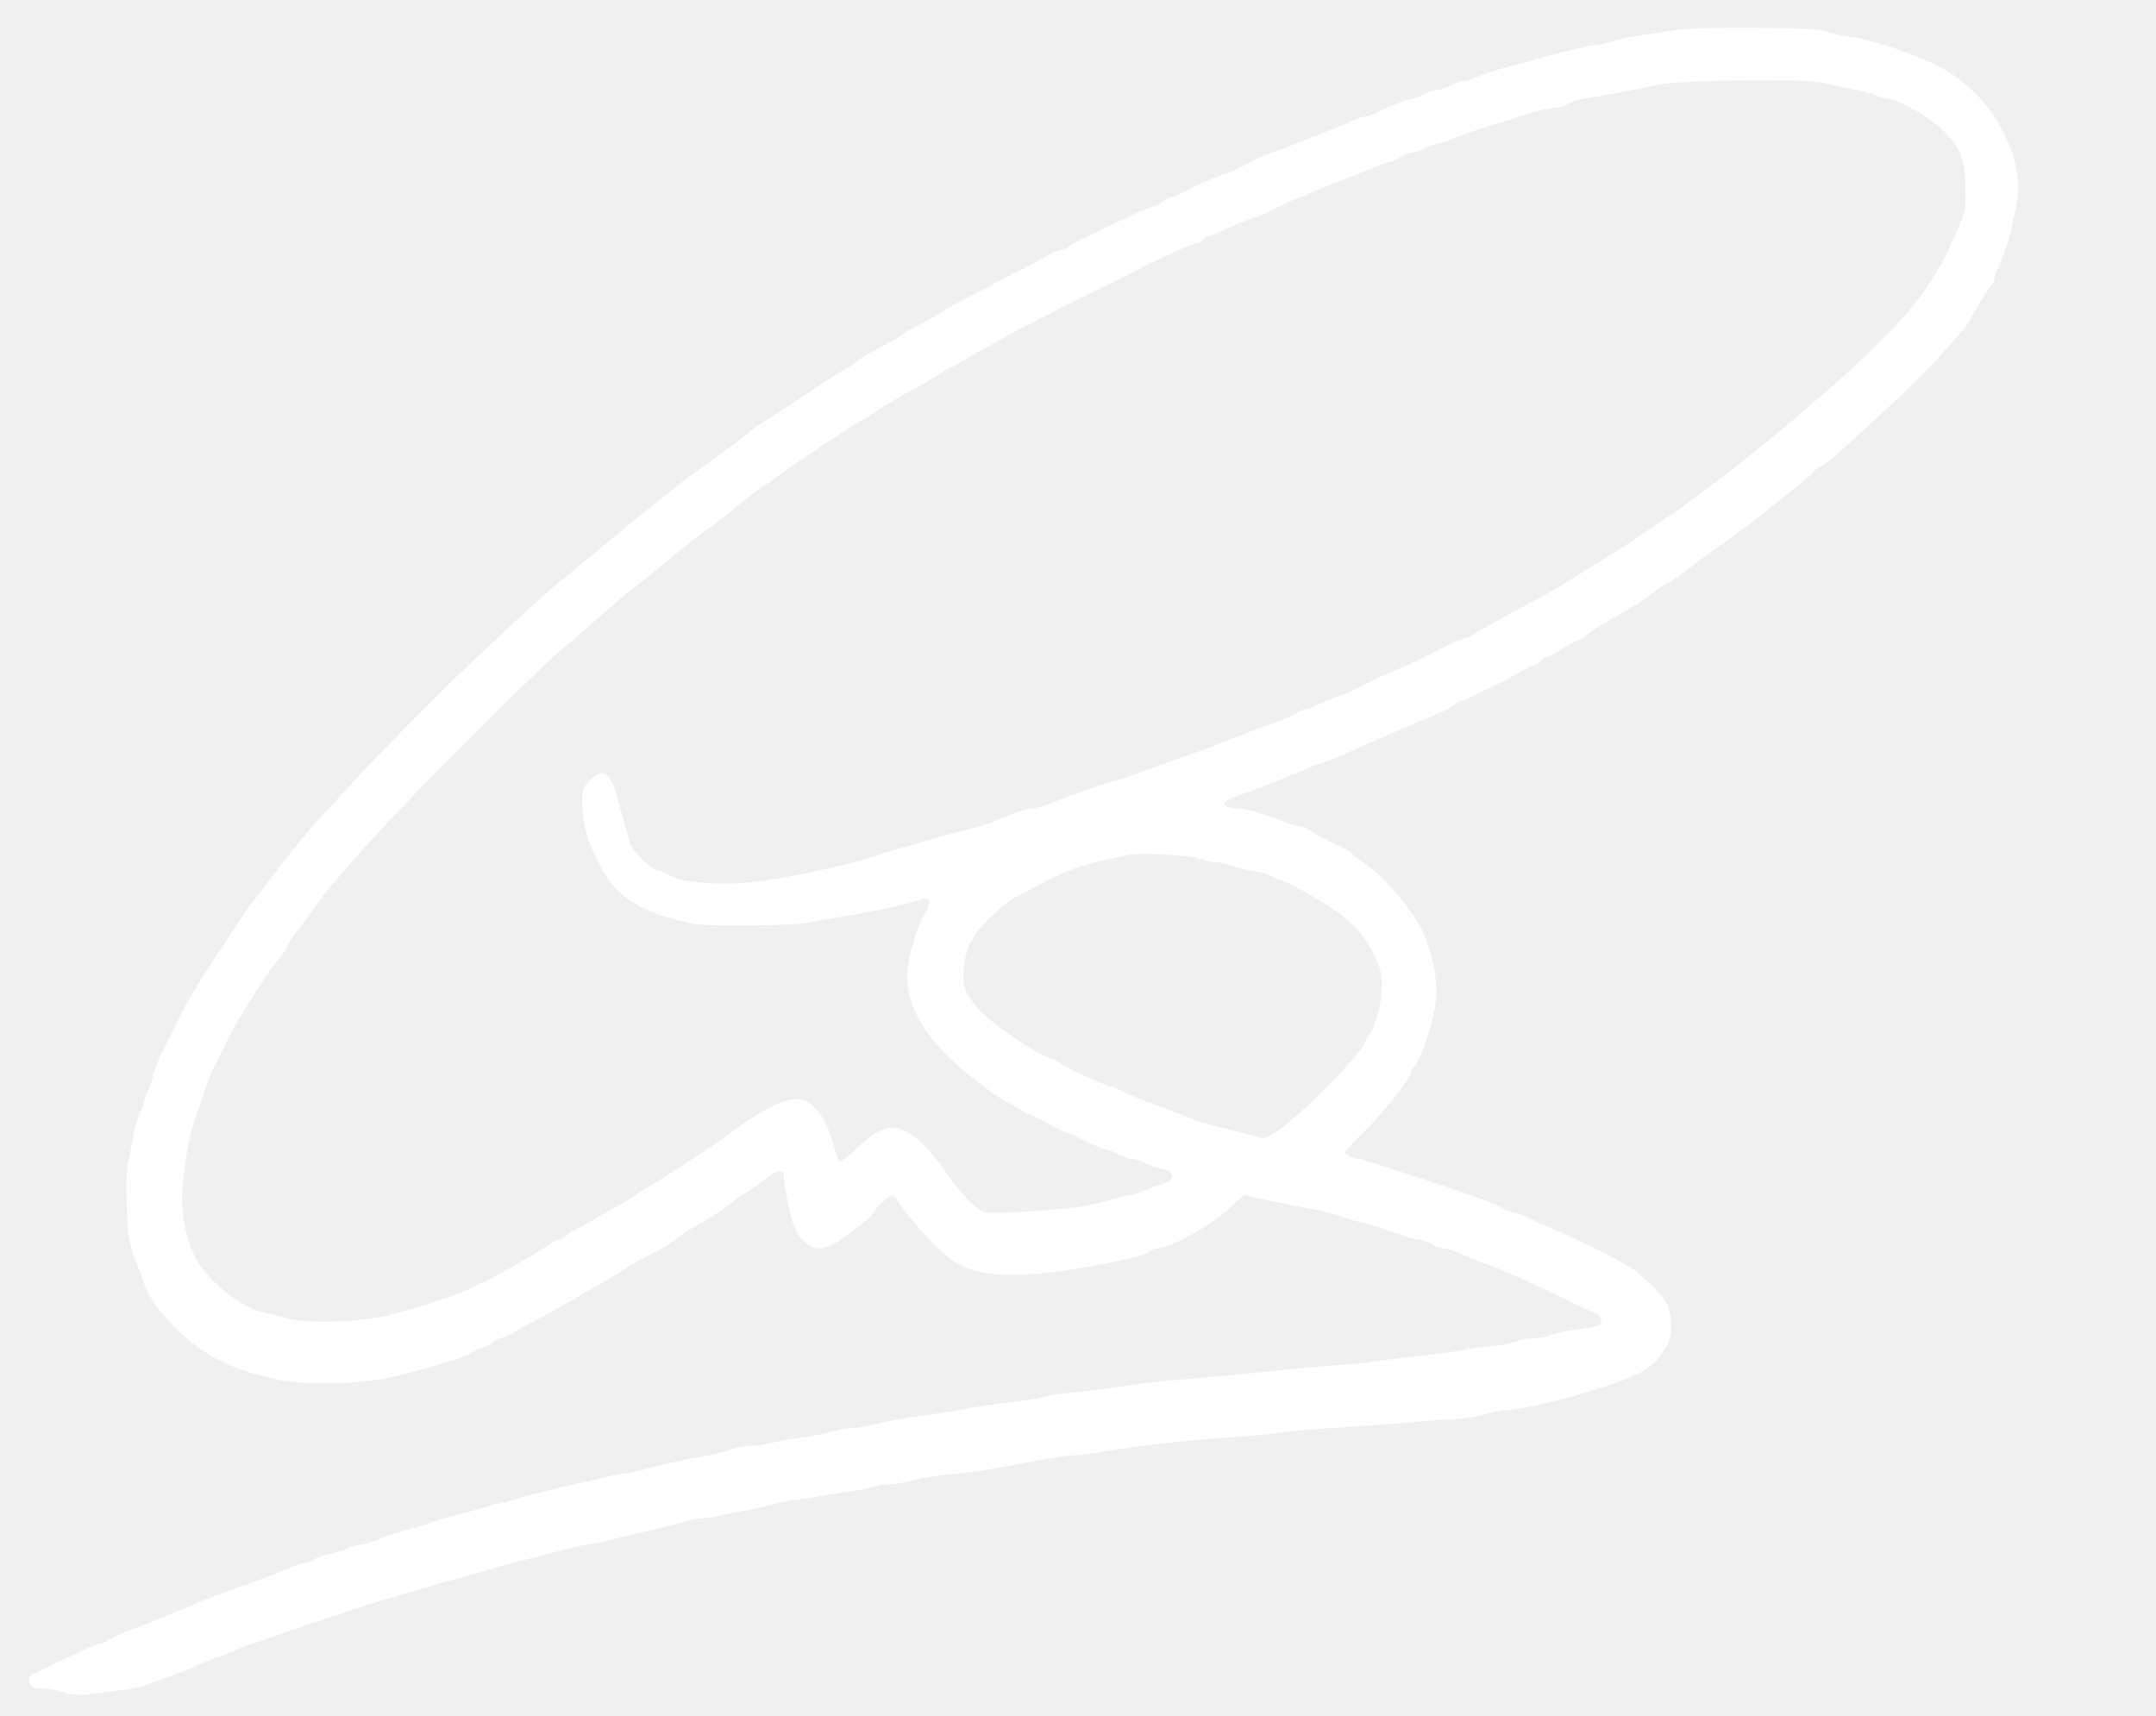
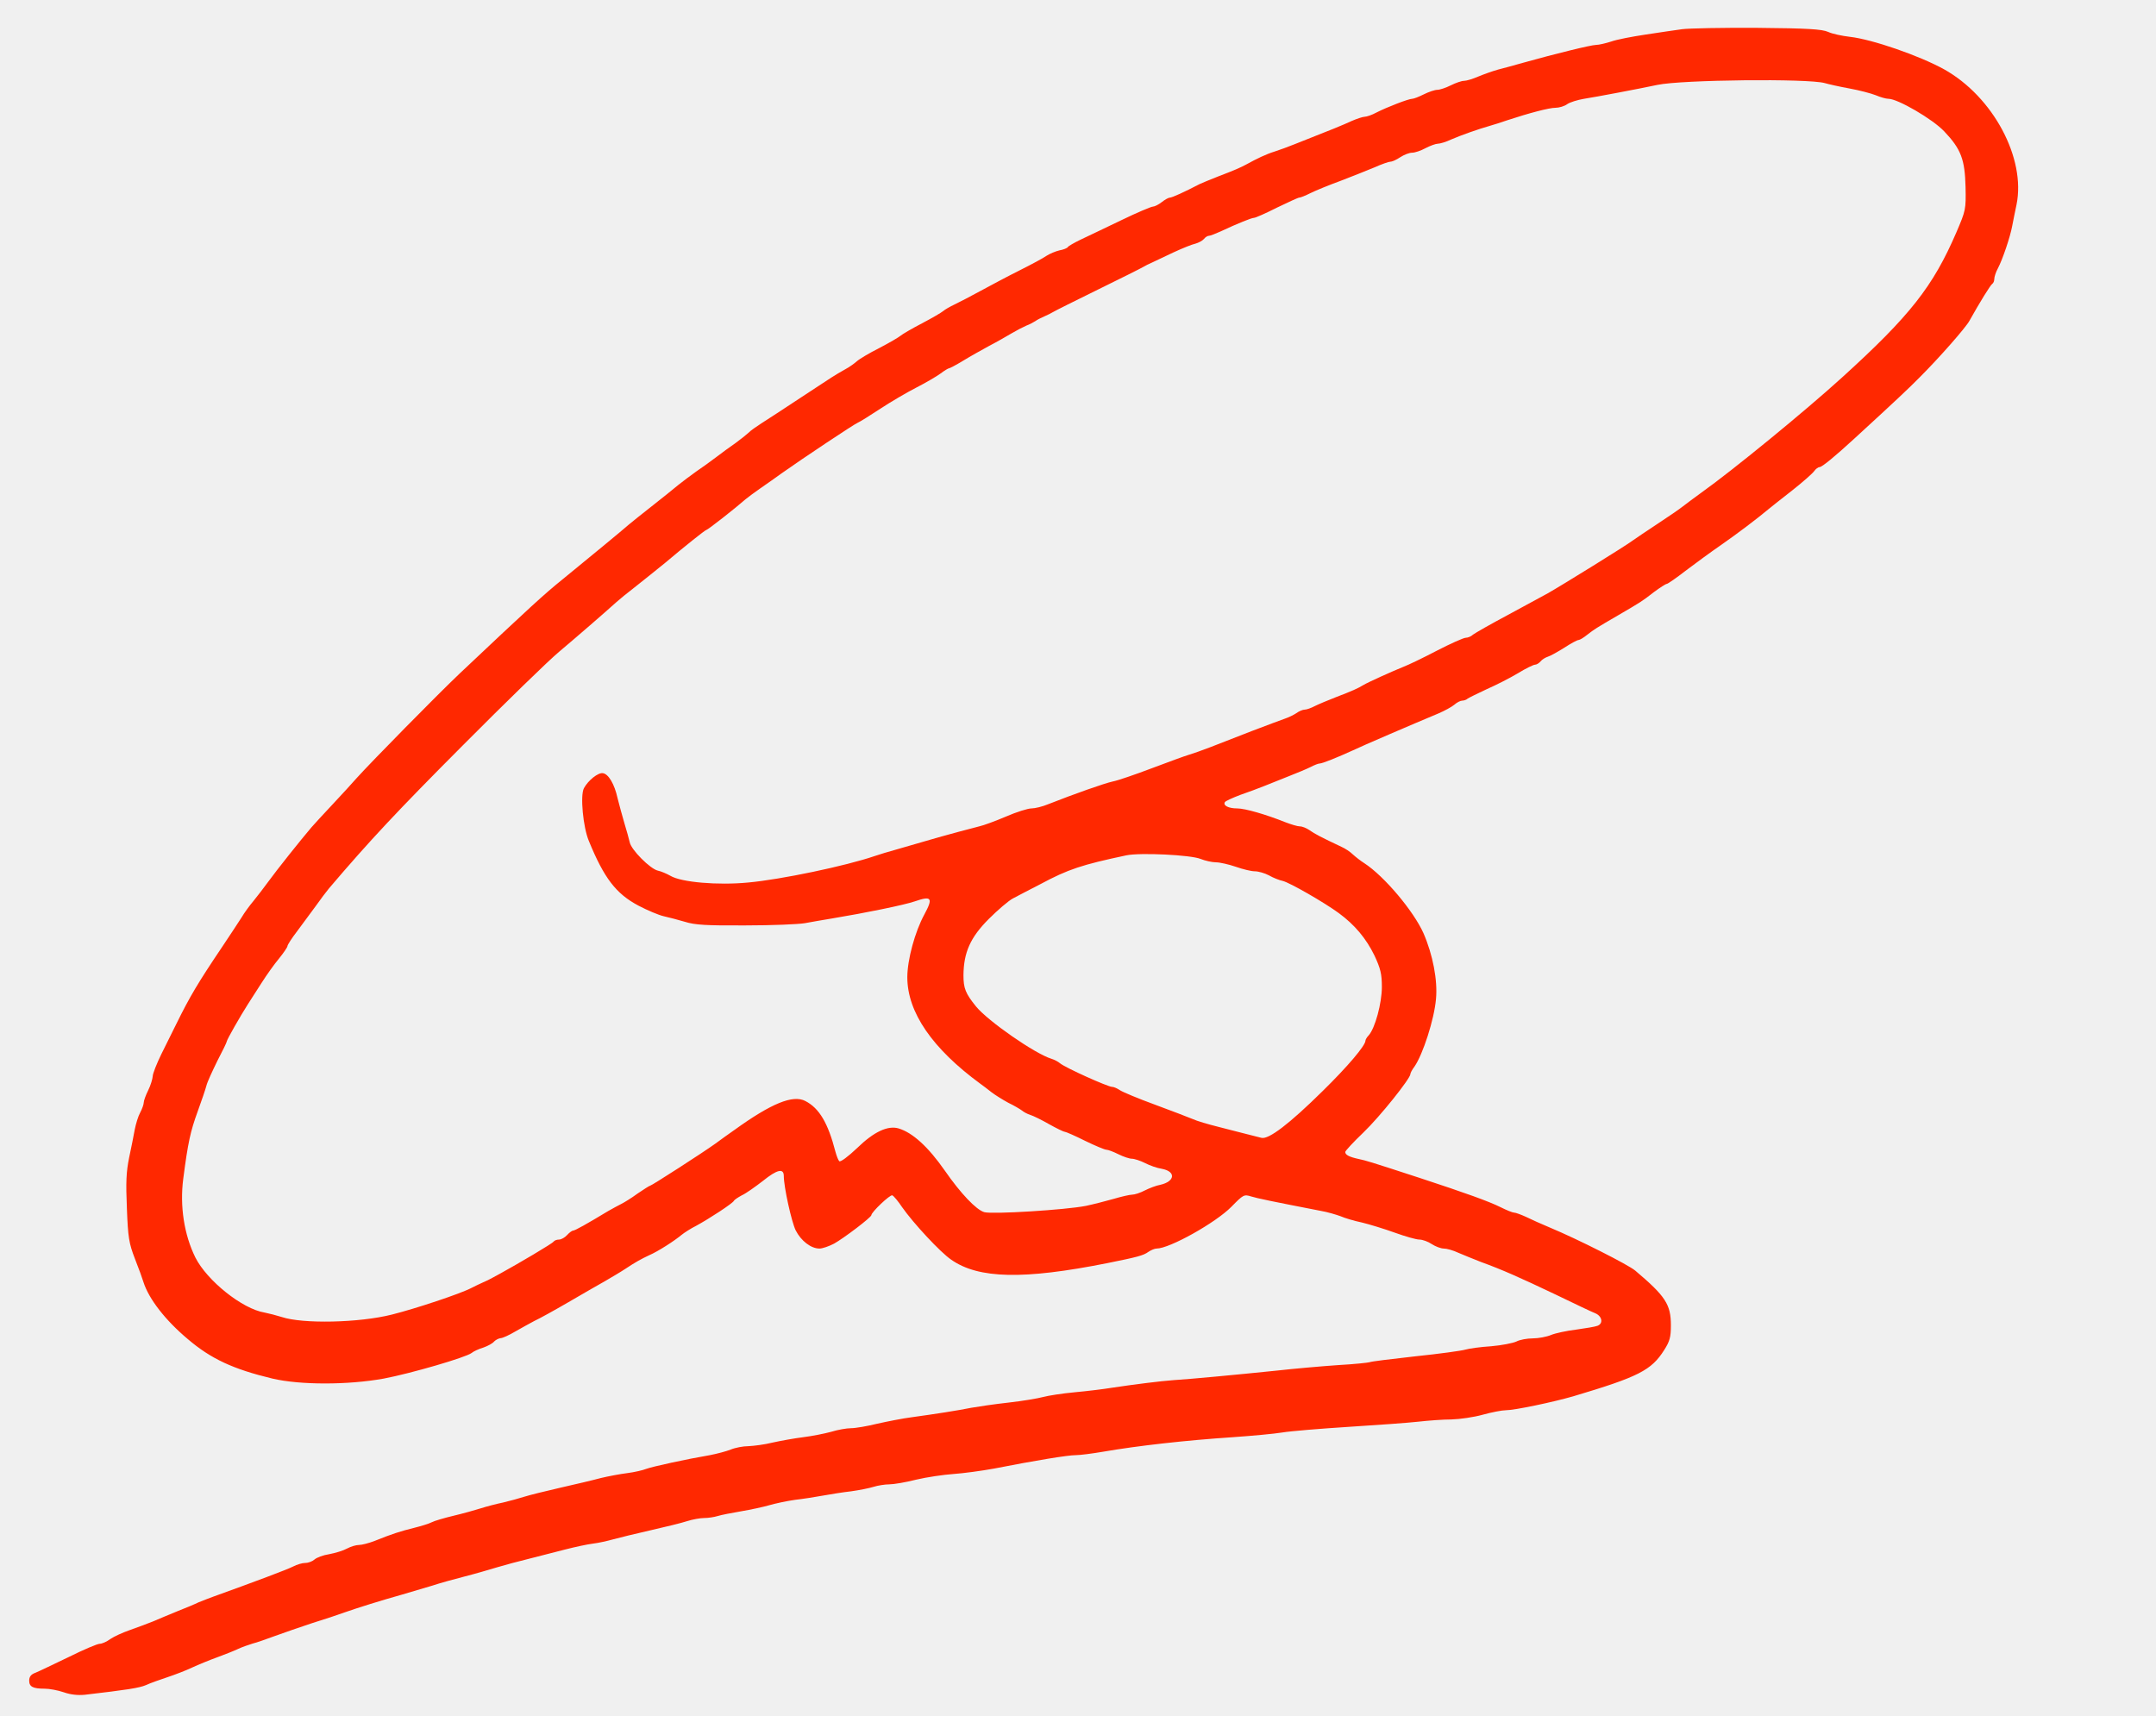
<svg xmlns="http://www.w3.org/2000/svg" viewBox="0 0 960 764" preserveAspectRatio="xMidYMid meet" fill="none">
  <defs>
    <mask id="lh-signature-mask" maskUnits="userSpaceOnUse" x="-1200" y="-1200" width="12000" height="10040">
      <path data-signature-nib="" d="M7570 7400 c-36 -4 -94 -8 -129 -9 -35 0 -103 -10 -150 -21 -257 -58 -311 -70 -323 -70 -7 0 -42 -9 -78 -20 -62 -19 -210 -62 -275 -80 -43 -12 -346 -118 -370 -129 -11 -6 -58 -24 -105 -42 -105 -38 -204 -77 -245 -95 -16 -7 -61 -25 -100 -40 -38 -14 -110 -46 -160 -69 -49 -23 -108 -48 -130 -55 -22 -7 -51 -19 -65 -26 -47 -25 -137 -64 -147 -64 -6 0 -16 -6 -22 -14 -7 -8 -24 -17 -38 -21 -14 -3 -58 -21 -97 -40 -39 -19 -83 -39 -96 -44 -14 -6 -32 -15 -40 -20 -8 -5 -60 -30 -115 -56 -55 -25 -108 -51 -118 -56 -11 -6 -67 -35 -125 -65 -59 -30 -114 -59 -122 -65 -8 -5 -26 -14 -40 -19 -14 -6 -43 -21 -65 -35 -22 -13 -55 -31 -72 -40 -18 -8 -71 -38 -117 -65 -47 -28 -88 -50 -91 -50 -3 0 -21 -11 -38 -24 -18 -13 -66 -41 -107 -62 -41 -21 -86 -46 -100 -57 -14 -10 -50 -34 -80 -53 -30 -19 -119 -76 -198 -127 -128 -82 -196 -130 -395 -279 -73 -54 -317 -246 -337 -265 -8 -7 -45 -37 -81 -66 -302 -240 -617 -530 -974 -898 -359 -370 -493 -531 -712 -854 -119 -174 -160 -243 -256 -430 -65 -128 -121 -301 -166 -523 -16 -79 -14 -236 5 -301 9 -31 21 -74 27 -96 30 -109 148 -257 263 -328 94 -58 326 -112 474 -111 200 2 487 67 650 149 14 6 66 32 115 56 50 25 141 74 203 109 62 36 125 72 140 80 15 8 70 41 123 73 53 31 99 57 103 57 4 0 19 8 34 18 59 41 149 97 182 115 42 24 203 131 285 191 78 57 89 62 162 76 107 21 112 16 153 -147 6 -23 21 -50 35 -61 23 -18 24 -23 16 -68 -5 -27 -8 -50 -6 -52 4 -4 11 22 19 68 6 34 9 36 78 59 39 12 86 34 104 47 94 72 181 61 245 -33 61 -91 167 -200 210 -217 178 -71 639 -13 929 117 69 31 82 46 109 129 25 75 30 79 92 68 24 -5 122 -10 218 -12 l174 -3 32 -33 c18 -17 42 -32 52 -32 11 0 39 -6 64 -14 24 -7 87 -26 139 -41 52 -15 111 -33 130 -40 19 -8 67 -23 105 -35 141 -44 203 -67 237 -85 14 -8 33 -15 42 -15 8 0 35 -9 58 -19 24 -11 72 -32 108 -47 115 -48 388 -185 404 -203 37 -41 56 -127 39 -176 -8 -25 -23 -49 -32 -54 -25 -14 -199 -61 -257 -71 -28 -4 -62 -13 -74 -20 -13 -7 -66 -18 -119 -26 -53 -7 -136 -20 -186 -28 -195 -31 -346 -47 -750 -81 -399 -33 -600 -52 -695 -64 -41 -5 -115 -15 -165 -21 -49 -5 -129 -17 -178 -25 -48 -8 -102 -15 -120 -15 -36 0 -227 -32 -362 -61 -49 -10 -112 -19 -140 -19 -27 0 -79 -7 -114 -15 -58 -14 -125 -26 -311 -56 -36 -6 -95 -17 -132 -25 -36 -8 -95 -17 -130 -20 -35 -3 -83 -12 -108 -20 -50 -15 -144 -35 -298 -64 -57 -11 -120 -24 -140 -29 -50 -13 -181 -44 -327 -76 -269 -59 -564 -139 -783 -211 -56 -19 -110 -34 -120 -34 -9 0 -30 -7 -45 -15 -15 -8 -45 -17 -65 -21 -20 -3 -50 -12 -67 -19 -16 -7 -50 -20 -75 -28 -99 -32 -228 -77 -290 -101 -36 -13 -81 -30 -100 -36 -59 -21 -190 -73 -270 -107 -19 -8 -71 -28 -114 -44 -43 -16 -91 -36 -105 -43 -14 -8 -55 -22 -91 -31 -36 -9 -75 -21 -88 -26 -13 -5 -38 -9 -57 -9 -42 0 -187 -21 -182 -26 5 -6 194 16 237 27 99 25 158 43 181 55 14 7 62 27 105 43 43 16 95 36 114 44 71 30 217 88 270 107 19 6 64 23 100 36 62 24 191 69 290 101 25 8 59 21 75 28 17 7 47 16 67 19 20 4 50 13 65 21 15 8 36 15 45 15 10 0 64 15 120 34 219 72 514 152 783 211 146 32 277 63 327 76 20 5 83 18 140 29 154 29 248 49 298 64 25 8 73 17 108 20 35 3 94 12 130 20 37 8 96 19 132 25 186 30 253 42 311 56 35 8 87 15 114 15 28 0 91 9 140 19 135 29 326 61 362 61 18 0 72 7 120 15 49 8 129 20 178 25 50 6 124 16 165 21 95 12 296 31 695 64 404 34 555 50 750 81 50 8 133 21 186 28 53 8 106 19 119 26 12 7 46 16 74 20 73 12 237 59 262 75 42 27 56 96 33 162 -11 31 -29 67 -40 79 -21 22 -282 155 -409 208 -36 15 -84 36 -108 47 -23 10 -50 19 -58 19 -9 0 -28 7 -42 15 -33 18 -99 42 -247 89 -44 14 -93 30 -110 35 -50 17 -186 57 -255 76 -144 38 -152 49 -109 160 28 73 39 88 123 171 261 255 340 519 226 762 -55 118 -249 288 -400 351 -30 13 -69 32 -86 42 -17 10 -40 19 -50 19 -17 0 -82 17 -205 56 -26 8 -63 14 -83 14 -30 0 -46 8 -81 43 l-45 42 43 69 c46 76 30 66 225 141 222 85 286 110 432 172 85 36 187 81 227 99 40 19 75 34 79 34 4 0 73 33 153 73 80 41 162 80 181 87 19 7 46 21 60 30 14 10 66 39 115 65 75 40 168 92 247 140 9 5 45 27 80 47 90 53 221 139 303 198 39 28 115 83 170 121 55 39 119 86 142 105 23 19 46 34 52 34 5 0 14 6 18 14 4 8 33 33 63 57 30 23 76 61 101 83 26 23 66 55 90 73 24 18 89 73 144 123 55 49 126 114 158 143 105 95 179 171 232 237 29 36 62 74 74 84 11 11 21 24 21 29 0 5 15 33 34 61 177 267 199 574 53 759 -113 142 -375 254 -677 289 -112 13 -437 18 -520 8z m520 -18 c296 -34 561 -145 668 -281 145 -183 123 -491 -54 -757 -19 -28 -34 -56 -34 -61 0 -5 -10 -18 -21 -29 -12 -10 -47 -50 -78 -89 -55 -67 -101 -113 -221 -223 -204 -187 -260 -237 -298 -265 -24 -18 -68 -53 -96 -78 -29 -25 -78 -65 -109 -89 -32 -23 -57 -46 -57 -51 0 -5 -5 -9 -11 -9 -6 0 -29 -15 -52 -34 -23 -19 -87 -66 -142 -105 -55 -38 -131 -93 -170 -121 -82 -59 -213 -145 -303 -198 -35 -20 -71 -42 -80 -47 -79 -48 -172 -100 -247 -140 -49 -26 -101 -55 -115 -65 -14 -9 -41 -23 -60 -30 -19 -7 -101 -46 -181 -87 -80 -40 -149 -73 -153 -73 -4 0 -39 -15 -79 -34 -96 -44 -359 -156 -474 -200 -167 -64 -267 -103 -316 -121 -50 -19 -75 -45 -117 -122 -24 -44 -33 -48 -120 -58 -126 -14 -322 -51 -352 -66 -9 -5 -45 -15 -80 -23 -63 -14 -99 -27 -238 -86 -138 -59 -183 -72 -239 -70 -71 2 -225 -18 -277 -36 -61 -21 -225 -59 -339 -78 -55 -9 -122 -21 -148 -26 -27 -6 -113 -10 -193 -10 -319 0 -493 68 -561 220 -57 125 -79 221 -64 275 8 30 8 36 -2 26 -30 -30 -5 -167 56 -301 50 -112 166 -186 335 -214 103 -18 353 -21 429 -6 26 5 93 17 148 26 114 19 278 57 339 78 48 16 190 36 263 36 l51 0 -39 -120 c-22 -67 -49 -144 -60 -172 -46 -118 -34 -275 28 -360 61 -85 234 -223 354 -285 108 -55 252 -123 260 -123 5 0 33 -12 62 -26 60 -30 99 -47 145 -63 77 -26 100 -35 142 -51 25 -10 63 -23 85 -29 29 -8 47 -21 63 -47 l23 -35 -22 -67 c-27 -84 -31 -89 -99 -119 -291 -130 -751 -188 -930 -117 -41 17 -141 121 -207 217 -64 93 -153 105 -247 33 -17 -13 -65 -35 -106 -49 -90 -30 -108 -24 -128 44 -7 24 -20 68 -29 97 -18 64 -38 77 -106 68 -76 -11 -122 -30 -190 -80 -79 -59 -242 -168 -287 -193 -33 -18 -123 -74 -182 -115 -15 -10 -30 -18 -34 -18 -4 0 -50 -26 -103 -57 -53 -32 -108 -65 -123 -73 -15 -8 -78 -44 -140 -80 -62 -35 -153 -84 -203 -109 -49 -24 -101 -50 -115 -56 -299 -149 -695 -187 -989 -93 -190 60 -343 207 -388 373 -6 22 -18 65 -27 96 -19 65 -21 222 -5 301 45 222 101 395 166 523 96 187 137 256 256 430 161 238 276 387 412 534 44 48 106 116 139 151 282 312 812 810 1125 1057 36 28 75 60 85 69 26 23 261 208 333 262 199 149 267 197 395 279 79 51 168 108 198 127 30 19 66 43 80 53 14 11 59 36 100 57 41 21 89 49 107 62 17 13 35 24 38 24 3 0 44 22 91 50 46 27 99 57 117 65 17 9 50 27 72 40 22 14 51 29 65 35 14 5 32 14 40 19 8 6 63 35 122 65 58 30 114 59 125 65 10 5 63 31 118 56 55 26 107 51 115 56 8 5 26 14 40 20 13 5 57 25 96 44 39 19 83 37 97 40 14 4 31 13 38 21 6 8 16 14 22 14 10 0 100 39 147 64 14 7 43 19 65 26 22 7 81 32 130 55 50 23 122 55 160 69 39 15 84 33 100 40 41 18 140 57 245 95 47 18 94 36 105 42 24 11 327 117 370 129 65 18 213 61 275 80 36 11 71 20 78 20 12 0 66 12 323 70 47 11 115 21 150 21 35 1 93 5 129 9 83 10 408 5 520 -8z m-2779 -3407 c39 -36 55 -45 85 -45 20 0 57 -6 83 -14 123 -39 188 -56 205 -56 10 0 33 -9 50 -19 17 -10 56 -29 86 -42 150 -63 336 -225 390 -341 114 -243 35 -509 -225 -760 -85 -82 -96 -97 -120 -164 -36 -98 -29 -96 -257 -83 -106 6 -205 10 -220 10 -20 0 -32 9 -48 34 -16 25 -33 38 -63 46 -23 6 -62 19 -87 29 -25 9 -58 22 -75 28 -16 5 -46 16 -65 22 -48 17 -86 33 -147 64 -29 14 -57 26 -62 26 -8 0 -148 67 -263 125 -115 59 -268 180 -333 263 -73 93 -85 244 -31 384 14 35 40 110 58 167 24 75 39 106 53 112 11 4 72 29 135 54 63 26 138 56 165 67 28 11 78 26 113 34 35 8 71 18 80 23 22 11 146 37 242 51 41 6 100 14 130 19 30 5 59 9 64 10 5 0 31 -19 57 -44z" fill="none" stroke="#fff" stroke-width="520" stroke-linecap="round" stroke-linejoin="round" />
    </mask>
  </defs>
  <g transform="translate(0,764) scale(0.1,-0.1)">
-     <path data-signature-ink="" d="M7490 7510 c-30 -4 -104 -15 -163 -24 -60 -9 -128 -22 -153 -31 -25 -8 -55 -15 -67 -15 -22 0 -184 -40 -327 -80 -36 -10 -85 -24 -110 -30 -25 -7 -64 -21 -88 -31 -23 -10 -52 -19 -63 -19 -11 0 -37 -9 -59 -20 -22 -11 -49 -20 -60 -20 -11 0 -38 -9 -60 -20 -22 -11 -45 -20 -52 -20 -16 0 -112 -37 -159 -61 -20 -11 -44 -19 -53 -19 -8 0 -35 -9 -58 -19 -39 -18 -80 -35 -253 -103 -27 -11 -68 -26 -90 -33 -36 -11 -80 -32 -125 -57 -26 -14 -53 -26 -124 -53 -38 -15 -77 -31 -85 -35 -67 -35 -122 -60 -132 -60 -6 0 -22 -9 -36 -20 -14 -11 -32 -20 -39 -20 -8 0 -72 -27 -142 -61 -70 -34 -151 -72 -180 -86 -29 -14 -55 -29 -57 -33 -3 -5 -20 -12 -38 -15 -17 -4 -43 -15 -57 -24 -14 -10 -68 -39 -120 -65 -52 -26 -131 -68 -175 -92 -44 -24 -96 -51 -115 -60 -19 -9 -42 -22 -50 -29 -8 -7 -51 -32 -95 -55 -44 -23 -87 -48 -95 -55 -8 -7 -51 -32 -95 -55 -44 -22 -89 -49 -100 -59 -11 -10 -35 -27 -54 -37 -46 -26 -49 -28 -196 -125 -71 -47 -149 -98 -173 -113 -23 -15 -51 -34 -60 -44 -10 -9 -35 -29 -57 -45 -22 -15 -60 -43 -85 -62 -25 -19 -65 -48 -89 -64 -24 -17 -60 -44 -80 -60 -20 -17 -74 -60 -121 -97 -47 -37 -92 -73 -100 -80 -21 -19 -186 -155 -294 -243 -83 -67 -141 -120 -460 -421 -102 -97 -393 -393 -457 -464 -18 -21 -68 -75 -109 -119 -41 -44 -83 -89 -93 -101 -47 -55 -156 -192 -190 -239 -21 -29 -52 -69 -69 -90 -17 -20 -41 -53 -52 -72 -12 -19 -51 -78 -87 -132 -107 -159 -144 -221 -204 -343 -15 -30 -45 -90 -66 -133 -21 -43 -39 -88 -39 -100 -1 -12 -9 -40 -20 -62 -11 -22 -20 -47 -20 -55 0 -8 -7 -28 -16 -45 -9 -16 -19 -50 -24 -75 -4 -25 -16 -81 -25 -125 -13 -64 -15 -109 -10 -226 5 -130 9 -155 36 -225 17 -43 34 -90 38 -104 24 -75 98 -170 197 -253 103 -88 202 -134 377 -176 123 -29 336 -29 496 0 121 23 365 94 391 114 8 7 32 18 52 24 20 7 42 19 48 27 7 7 20 14 29 15 9 0 39 14 66 30 28 16 66 37 85 47 20 9 87 46 149 82 62 36 136 79 165 95 29 17 70 41 91 55 45 30 71 44 105 60 40 17 114 65 145 91 11 9 40 28 66 41 57 31 163 100 167 111 2 4 18 15 35 24 18 8 60 38 95 65 62 50 92 57 92 21 0 -48 34 -203 53 -242 24 -47 68 -81 106 -81 13 0 42 10 65 22 43 24 166 117 166 127 0 13 83 92 93 88 6 -2 26 -26 44 -53 49 -70 170 -201 219 -234 122 -85 322 -89 694 -15 134 27 161 34 183 50 12 8 28 15 37 15 58 0 263 115 333 186 53 54 56 56 88 46 30 -9 88 -21 309 -64 30 -5 70 -17 89 -24 18 -8 61 -21 95 -28 33 -8 99 -28 146 -45 47 -17 96 -31 110 -31 14 0 39 -9 55 -20 17 -11 41 -20 54 -20 13 0 42 -8 65 -19 23 -10 68 -28 101 -41 96 -35 170 -68 330 -144 83 -40 162 -78 178 -84 31 -13 37 -46 10 -56 -10 -4 -52 -11 -95 -17 -42 -5 -93 -16 -112 -24 -19 -8 -56 -15 -81 -15 -25 0 -58 -6 -73 -14 -15 -7 -65 -17 -112 -21 -47 -3 -98 -10 -115 -15 -16 -5 -117 -19 -224 -30 -107 -12 -198 -23 -202 -26 -5 -2 -68 -9 -141 -13 -73 -5 -198 -16 -278 -25 -175 -18 -387 -38 -455 -42 -56 -4 -176 -19 -275 -34 -36 -6 -110 -15 -165 -20 -55 -5 -118 -15 -140 -21 -22 -6 -92 -18 -155 -25 -63 -7 -137 -18 -165 -23 -59 -12 -162 -28 -264 -42 -40 -5 -110 -19 -155 -29 -44 -11 -97 -20 -117 -20 -19 0 -59 -7 -88 -16 -29 -8 -84 -19 -124 -24 -40 -5 -101 -16 -137 -24 -36 -9 -84 -15 -108 -16 -23 0 -59 -7 -78 -15 -20 -8 -62 -19 -93 -25 -106 -18 -256 -51 -283 -61 -15 -6 -53 -15 -85 -19 -32 -4 -85 -14 -118 -22 -33 -9 -114 -28 -180 -43 -66 -15 -138 -33 -160 -40 -22 -7 -65 -19 -95 -26 -30 -6 -75 -18 -100 -26 -25 -8 -79 -23 -121 -33 -42 -10 -86 -23 -97 -29 -11 -6 -47 -17 -79 -25 -61 -15 -98 -27 -175 -58 -26 -10 -57 -18 -70 -18 -13 0 -36 -7 -53 -16 -16 -9 -52 -20 -79 -25 -27 -4 -56 -15 -66 -24 -9 -8 -27 -15 -41 -15 -13 0 -37 -7 -54 -16 -25 -13 -169 -67 -355 -134 -19 -7 -48 -18 -65 -25 -16 -8 -59 -26 -95 -40 -36 -15 -85 -35 -110 -46 -25 -10 -71 -27 -102 -38 -32 -11 -71 -29 -87 -40 -16 -12 -37 -21 -47 -21 -10 0 -72 -26 -138 -59 -67 -32 -133 -64 -148 -70 -20 -7 -28 -18 -28 -35 0 -27 16 -36 69 -36 21 0 59 -7 85 -16 31 -11 64 -14 94 -11 188 22 241 30 272 43 19 9 62 24 95 35 33 11 83 30 110 43 28 13 77 33 110 45 33 12 76 29 95 38 19 9 49 19 65 24 17 4 62 20 100 34 39 14 113 40 165 57 52 16 118 38 145 48 63 22 159 52 255 79 41 12 102 30 135 40 33 11 98 29 145 41 47 12 112 31 145 41 33 10 97 27 142 38 46 12 118 30 160 41 43 11 98 23 123 26 25 3 65 12 90 19 25 7 99 25 165 40 66 15 140 33 164 41 25 8 59 14 76 14 18 0 45 4 61 9 16 5 63 14 104 21 41 7 98 19 125 27 28 8 79 19 115 24 36 4 92 13 125 19 33 6 89 15 125 19 36 5 81 14 100 20 19 6 51 11 70 11 19 0 73 9 120 21 47 11 121 22 165 25 44 3 125 14 180 24 189 37 330 60 365 60 19 0 73 7 120 15 156 27 369 51 580 65 85 6 184 15 220 21 36 6 169 17 295 25 127 8 266 18 310 23 44 5 110 10 148 10 37 1 100 10 139 21 40 11 86 20 103 20 39 0 210 36 300 62 292 87 348 116 405 206 25 39 30 58 30 110 0 93 -24 130 -159 244 -31 26 -256 140 -381 192 -36 15 -83 36 -105 47 -22 10 -46 19 -53 19 -7 0 -34 11 -60 24 -52 26 -155 63 -362 131 -224 73 -234 76 -271 84 -41 9 -59 18 -59 31 0 5 36 44 81 87 73 70 209 240 209 260 0 5 8 20 18 33 38 55 88 210 96 301 8 83 -14 198 -56 294 -44 98 -174 253 -263 311 -16 10 -39 28 -51 39 -12 12 -35 27 -51 34 -89 42 -120 58 -142 74 -13 9 -32 17 -43 17 -11 0 -40 9 -66 19 -85 34 -178 61 -213 61 -39 0 -64 13 -55 28 3 5 34 19 68 32 35 12 83 30 108 40 25 10 74 30 110 44 36 14 79 32 95 40 17 9 35 16 41 16 12 0 79 27 149 59 37 18 265 116 380 164 28 12 59 29 71 39 11 10 27 18 35 18 8 0 19 4 24 9 6 4 44 23 85 42 41 18 104 50 139 71 34 21 69 38 76 38 7 0 18 7 25 15 6 8 21 17 33 21 11 3 44 22 73 40 29 19 57 34 63 34 5 0 22 10 38 23 32 25 40 30 138 87 101 59 105 61 159 103 27 20 53 37 58 37 4 0 42 26 83 58 41 31 113 84 161 117 73 51 154 112 214 162 8 7 53 42 100 79 47 37 91 76 98 86 7 10 18 18 24 18 11 0 69 48 155 127 180 165 244 225 292 274 86 86 203 219 220 250 47 84 94 160 102 165 5 3 9 13 9 22 0 9 7 31 16 47 21 40 55 140 64 190 4 22 13 65 19 94 42 206 -104 480 -322 602 -110 61 -321 134 -420 145 -34 4 -78 13 -97 22 -28 12 -88 16 -315 18 -154 1 -305 -2 -335 -6z m635 -240 c17 -5 66 -16 110 -24 44 -8 97 -22 117 -30 21 -9 46 -16 57 -16 41 0 196 -90 248 -145 75 -79 92 -125 95 -248 2 -100 1 -104 -41 -202 -104 -241 -206 -371 -509 -646 -165 -150 -486 -413 -628 -514 -30 -22 -67 -49 -82 -61 -15 -12 -65 -46 -112 -77 -47 -31 -96 -64 -110 -74 -27 -21 -318 -201 -378 -235 -21 -11 -100 -54 -177 -96 -77 -41 -147 -81 -156 -88 -8 -8 -23 -14 -32 -14 -10 0 -68 -26 -130 -58 -61 -32 -128 -64 -147 -71 -45 -18 -161 -70 -180 -82 -23 -14 -49 -26 -120 -53 -36 -14 -79 -32 -95 -40 -17 -9 -37 -16 -45 -16 -9 0 -26 -7 -38 -16 -12 -8 -35 -19 -50 -24 -15 -5 -81 -30 -147 -55 -66 -26 -149 -58 -185 -72 -36 -14 -79 -29 -96 -34 -17 -5 -91 -32 -165 -60 -74 -28 -152 -55 -174 -59 -37 -8 -173 -56 -287 -101 -26 -11 -60 -19 -75 -19 -16 0 -67 -16 -113 -36 -47 -20 -101 -40 -120 -44 -19 -5 -62 -16 -95 -25 -56 -15 -85 -23 -267 -76 -40 -11 -86 -25 -103 -31 -128 -44 -419 -105 -564 -118 -135 -13 -298 1 -346 30 -16 9 -41 20 -56 23 -34 8 -118 92 -125 126 -3 14 -14 53 -24 86 -10 33 -23 83 -30 110 -14 64 -41 109 -66 112 -21 3 -65 -32 -84 -67 -17 -32 -4 -173 22 -235 68 -166 121 -235 221 -288 40 -21 90 -42 112 -47 22 -5 65 -16 95 -25 44 -14 96 -17 269 -16 118 0 237 5 265 10 28 5 83 15 121 21 145 24 322 60 368 76 75 26 83 16 43 -58 -42 -77 -76 -202 -76 -280 0 -156 112 -318 325 -474 11 -8 34 -25 50 -38 17 -13 51 -34 75 -47 25 -12 52 -28 60 -34 8 -7 25 -16 38 -20 13 -4 50 -22 83 -41 34 -19 65 -34 70 -34 5 0 46 -18 90 -40 45 -22 88 -40 96 -40 7 0 31 -9 53 -20 22 -11 49 -20 60 -20 11 0 38 -9 58 -19 21 -11 55 -23 76 -26 63 -12 58 -56 -7 -71 -18 -3 -49 -15 -69 -25 -21 -11 -46 -19 -57 -19 -11 0 -49 -9 -83 -19 -35 -10 -90 -24 -123 -31 -92 -18 -415 -38 -452 -28 -36 10 -106 84 -176 185 -74 106 -143 169 -206 188 -48 14 -110 -15 -184 -87 -41 -39 -75 -64 -80 -59 -5 5 -12 24 -17 42 -33 128 -72 194 -134 226 -55 29 -151 -10 -316 -129 -25 -17 -63 -45 -85 -61 -57 -41 -284 -187 -290 -187 -3 0 -28 -16 -56 -35 -27 -20 -60 -40 -72 -46 -12 -6 -38 -20 -59 -32 -96 -58 -148 -87 -156 -87 -5 0 -17 -9 -27 -20 -10 -11 -26 -20 -36 -20 -10 0 -20 -4 -24 -9 -4 -8 -157 -98 -237 -142 -10 -5 -26 -14 -35 -19 -10 -6 -29 -15 -43 -21 -14 -6 -36 -17 -50 -24 -49 -26 -251 -93 -355 -119 -147 -37 -397 -42 -490 -11 -22 7 -57 16 -77 20 -99 16 -256 142 -308 245 -50 101 -70 229 -54 351 21 162 32 211 64 299 17 47 35 99 39 115 4 17 27 66 49 111 23 44 42 83 42 87 0 7 61 114 95 167 12 19 40 62 61 95 21 33 55 81 76 106 21 26 38 51 38 56 0 5 19 35 43 66 23 31 60 81 82 111 22 31 49 67 60 80 182 214 306 346 595 636 190 191 383 379 430 418 83 70 195 167 255 221 17 15 50 42 75 61 42 33 104 83 141 113 84 71 179 147 184 147 6 0 132 99 175 137 8 7 38 29 65 48 28 19 70 49 95 67 93 66 326 221 340 226 8 3 53 31 100 62 47 31 119 73 160 94 41 21 89 49 107 62 17 13 35 24 39 24 3 0 32 15 63 34 31 19 83 48 116 66 33 17 78 43 100 56 22 13 51 28 65 34 14 5 32 15 40 20 8 6 26 15 40 21 14 6 32 15 40 20 8 5 98 50 200 100 102 50 192 95 200 100 8 5 26 14 40 20 14 7 57 27 95 45 39 18 83 36 98 39 14 4 31 13 38 21 6 8 16 14 22 14 6 0 29 9 51 19 77 36 139 61 150 61 6 0 52 20 101 45 50 24 95 45 100 45 6 0 28 9 50 20 22 11 83 36 135 55 52 20 120 47 151 60 31 14 63 25 70 25 8 0 28 9 44 20 17 11 40 20 53 20 12 0 39 9 59 20 21 11 46 20 55 20 10 0 37 8 60 19 44 19 120 46 173 61 17 5 50 15 75 24 100 33 188 56 216 56 16 0 40 7 52 16 13 9 46 19 75 24 52 8 242 44 327 62 109 23 671 29 745 8z m-2779 -3455 c20 -8 51 -15 68 -15 17 0 57 -9 89 -20 31 -11 69 -20 84 -20 16 0 44 -8 63 -18 19 -11 47 -22 62 -25 32 -8 185 -96 249 -143 71 -52 122 -113 159 -189 27 -58 33 -82 33 -140 0 -72 -30 -184 -59 -216 -8 -8 -14 -19 -14 -23 0 -22 -79 -115 -190 -224 -149 -147 -241 -217 -273 -209 -12 3 -42 11 -67 17 -25 6 -81 21 -125 32 -44 11 -96 26 -115 35 -19 8 -95 37 -168 64 -74 27 -143 56 -155 64 -12 8 -27 15 -35 15 -19 0 -208 85 -232 105 -8 7 -25 16 -38 20 -73 22 -283 168 -336 233 -47 58 -56 81 -56 139 1 101 30 168 113 251 40 40 88 81 107 91 19 10 74 39 123 64 123 66 184 86 382 128 62 13 288 2 331 -16z" fill="#fff" mask="url(#lh-signature-mask)" />
+     <path data-signature-ink="" d="M7490 7510 c-30 -4 -104 -15 -163 -24 -60 -9 -128 -22 -153 -31 -25 -8 -55 -15 -67 -15 -22 0 -184 -40 -327 -80 -36 -10 -85 -24 -110 -30 -25 -7 -64 -21 -88 -31 -23 -10 -52 -19 -63 -19 -11 0 -37 -9 -59 -20 -22 -11 -49 -20 -60 -20 -11 0 -38 -9 -60 -20 -22 -11 -45 -20 -52 -20 -16 0 -112 -37 -159 -61 -20 -11 -44 -19 -53 -19 -8 0 -35 -9 -58 -19 -39 -18 -80 -35 -253 -103 -27 -11 -68 -26 -90 -33 -36 -11 -80 -32 -125 -57 -26 -14 -53 -26 -124 -53 -38 -15 -77 -31 -85 -35 -67 -35 -122 -60 -132 -60 -6 0 -22 -9 -36 -20 -14 -11 -32 -20 -39 -20 -8 0 -72 -27 -142 -61 -70 -34 -151 -72 -180 -86 -29 -14 -55 -29 -57 -33 -3 -5 -20 -12 -38 -15 -17 -4 -43 -15 -57 -24 -14 -10 -68 -39 -120 -65 -52 -26 -131 -68 -175 -92 -44 -24 -96 -51 -115 -60 -19 -9 -42 -22 -50 -29 -8 -7 -51 -32 -95 -55 -44 -23 -87 -48 -95 -55 -8 -7 -51 -32 -95 -55 -44 -22 -89 -49 -100 -59 -11 -10 -35 -27 -54 -37 -46 -26 -49 -28 -196 -125 -71 -47 -149 -98 -173 -113 -23 -15 -51 -34 -60 -44 -10 -9 -35 -29 -57 -45 -22 -15 -60 -43 -85 -62 -25 -19 -65 -48 -89 -64 -24 -17 -60 -44 -80 -60 -20 -17 -74 -60 -121 -97 -47 -37 -92 -73 -100 -80 -21 -19 -186 -155 -294 -243 -83 -67 -141 -120 -460 -421 -102 -97 -393 -393 -457 -464 -18 -21 -68 -75 -109 -119 -41 -44 -83 -89 -93 -101 -47 -55 -156 -192 -190 -239 -21 -29 -52 -69 -69 -90 -17 -20 -41 -53 -52 -72 -12 -19 -51 -78 -87 -132 -107 -159 -144 -221 -204 -343 -15 -30 -45 -90 -66 -133 -21 -43 -39 -88 -39 -100 -1 -12 -9 -40 -20 -62 -11 -22 -20 -47 -20 -55 0 -8 -7 -28 -16 -45 -9 -16 -19 -50 -24 -75 -4 -25 -16 -81 -25 -125 -13 -64 -15 -109 -10 -226 5 -130 9 -155 36 -225 17 -43 34 -90 38 -104 24 -75 98 -170 197 -253 103 -88 202 -134 377 -176 123 -29 336 -29 496 0 121 23 365 94 391 114 8 7 32 18 52 24 20 7 42 19 48 27 7 7 20 14 29 15 9 0 39 14 66 30 28 16 66 37 85 47 20 9 87 46 149 82 62 36 136 79 165 95 29 17 70 41 91 55 45 30 71 44 105 60 40 17 114 65 145 91 11 9 40 28 66 41 57 31 163 100 167 111 2 4 18 15 35 24 18 8 60 38 95 65 62 50 92 57 92 21 0 -48 34 -203 53 -242 24 -47 68 -81 106 -81 13 0 42 10 65 22 43 24 166 117 166 127 0 13 83 92 93 88 6 -2 26 -26 44 -53 49 -70 170 -201 219 -234 122 -85 322 -89 694 -15 134 27 161 34 183 50 12 8 28 15 37 15 58 0 263 115 333 186 53 54 56 56 88 46 30 -9 88 -21 309 -64 30 -5 70 -17 89 -24 18 -8 61 -21 95 -28 33 -8 99 -28 146 -45 47 -17 96 -31 110 -31 14 0 39 -9 55 -20 17 -11 41 -20 54 -20 13 0 42 -8 65 -19 23 -10 68 -28 101 -41 96 -35 170 -68 330 -144 83 -40 162 -78 178 -84 31 -13 37 -46 10 -56 -10 -4 -52 -11 -95 -17 -42 -5 -93 -16 -112 -24 -19 -8 -56 -15 -81 -15 -25 0 -58 -6 -73 -14 -15 -7 -65 -17 -112 -21 -47 -3 -98 -10 -115 -15 -16 -5 -117 -19 -224 -30 -107 -12 -198 -23 -202 -26 -5 -2 -68 -9 -141 -13 -73 -5 -198 -16 -278 -25 -175 -18 -387 -38 -455 -42 -56 -4 -176 -19 -275 -34 -36 -6 -110 -15 -165 -20 -55 -5 -118 -15 -140 -21 -22 -6 -92 -18 -155 -25 -63 -7 -137 -18 -165 -23 -59 -12 -162 -28 -264 -42 -40 -5 -110 -19 -155 -29 -44 -11 -97 -20 -117 -20 -19 0 -59 -7 -88 -16 -29 -8 -84 -19 -124 -24 -40 -5 -101 -16 -137 -24 -36 -9 -84 -15 -108 -16 -23 0 -59 -7 -78 -15 -20 -8 -62 -19 -93 -25 -106 -18 -256 -51 -283 -61 -15 -6 -53 -15 -85 -19 -32 -4 -85 -14 -118 -22 -33 -9 -114 -28 -180 -43 -66 -15 -138 -33 -160 -40 -22 -7 -65 -19 -95 -26 -30 -6 -75 -18 -100 -26 -25 -8 -79 -23 -121 -33 -42 -10 -86 -23 -97 -29 -11 -6 -47 -17 -79 -25 -61 -15 -98 -27 -175 -58 -26 -10 -57 -18 -70 -18 -13 0 -36 -7 -53 -16 -16 -9 -52 -20 -79 -25 -27 -4 -56 -15 -66 -24 -9 -8 -27 -15 -41 -15 -13 0 -37 -7 -54 -16 -25 -13 -169 -67 -355 -134 -19 -7 -48 -18 -65 -25 -16 -8 -59 -26 -95 -40 -36 -15 -85 -35 -110 -46 -25 -10 -71 -27 -102 -38 -32 -11 -71 -29 -87 -40 -16 -12 -37 -21 -47 -21 -10 0 -72 -26 -138 -59 -67 -32 -133 -64 -148 -70 -20 -7 -28 -18 -28 -35 0 -27 16 -36 69 -36 21 0 59 -7 85 -16 31 -11 64 -14 94 -11 188 22 241 30 272 43 19 9 62 24 95 35 33 11 83 30 110 43 28 13 77 33 110 45 33 12 76 29 95 38 19 9 49 19 65 24 17 4 62 20 100 34 39 14 113 40 165 57 52 16 118 38 145 48 63 22 159 52 255 79 41 12 102 30 135 40 33 11 98 29 145 41 47 12 112 31 145 41 33 10 97 27 142 38 46 12 118 30 160 41 43 11 98 23 123 26 25 3 65 12 90 19 25 7 99 25 165 40 66 15 140 33 164 41 25 8 59 14 76 14 18 0 45 4 61 9 16 5 63 14 104 21 41 7 98 19 125 27 28 8 79 19 115 24 36 4 92 13 125 19 33 6 89 15 125 19 36 5 81 14 100 20 19 6 51 11 70 11 19 0 73 9 120 21 47 11 121 22 165 25 44 3 125 14 180 24 189 37 330 60 365 60 19 0 73 7 120 15 156 27 369 51 580 65 85 6 184 15 220 21 36 6 169 17 295 25 127 8 266 18 310 23 44 5 110 10 148 10 37 1 100 10 139 21 40 11 86 20 103 20 39 0 210 36 300 62 292 87 348 116 405 206 25 39 30 58 30 110 0 93 -24 130 -159 244 -31 26 -256 140 -381 192 -36 15 -83 36 -105 47 -22 10 -46 19 -53 19 -7 0 -34 11 -60 24 -52 26 -155 63 -362 131 -224 73 -234 76 -271 84 -41 9 -59 18 -59 31 0 5 36 44 81 87 73 70 209 240 209 260 0 5 8 20 18 33 38 55 88 210 96 301 8 83 -14 198 -56 294 -44 98 -174 253 -263 311 -16 10 -39 28 -51 39 -12 12 -35 27 -51 34 -89 42 -120 58 -142 74 -13 9 -32 17 -43 17 -11 0 -40 9 -66 19 -85 34 -178 61 -213 61 -39 0 -64 13 -55 28 3 5 34 19 68 32 35 12 83 30 108 40 25 10 74 30 110 44 36 14 79 32 95 40 17 9 35 16 41 16 12 0 79 27 149 59 37 18 265 116 380 164 28 12 59 29 71 39 11 10 27 18 35 18 8 0 19 4 24 9 6 4 44 23 85 42 41 18 104 50 139 71 34 21 69 38 76 38 7 0 18 7 25 15 6 8 21 17 33 21 11 3 44 22 73 40 29 19 57 34 63 34 5 0 22 10 38 23 32 25 40 30 138 87 101 59 105 61 159 103 27 20 53 37 58 37 4 0 42 26 83 58 41 31 113 84 161 117 73 51 154 112 214 162 8 7 53 42 100 79 47 37 91 76 98 86 7 10 18 18 24 18 11 0 69 48 155 127 180 165 244 225 292 274 86 86 203 219 220 250 47 84 94 160 102 165 5 3 9 13 9 22 0 9 7 31 16 47 21 40 55 140 64 190 4 22 13 65 19 94 42 206 -104 480 -322 602 -110 61 -321 134 -420 145 -34 4 -78 13 -97 22 -28 12 -88 16 -315 18 -154 1 -305 -2 -335 -6z m635 -240 c17 -5 66 -16 110 -24 44 -8 97 -22 117 -30 21 -9 46 -16 57 -16 41 0 196 -90 248 -145 75 -79 92 -125 95 -248 2 -100 1 -104 -41 -202 -104 -241 -206 -371 -509 -646 -165 -150 -486 -413 -628 -514 -30 -22 -67 -49 -82 -61 -15 -12 -65 -46 -112 -77 -47 -31 -96 -64 -110 -74 -27 -21 -318 -201 -378 -235 -21 -11 -100 -54 -177 -96 -77 -41 -147 -81 -156 -88 -8 -8 -23 -14 -32 -14 -10 0 -68 -26 -130 -58 -61 -32 -128 -64 -147 -71 -45 -18 -161 -70 -180 -82 -23 -14 -49 -26 -120 -53 -36 -14 -79 -32 -95 -40 -17 -9 -37 -16 -45 -16 -9 0 -26 -7 -38 -16 -12 -8 -35 -19 -50 -24 -15 -5 -81 -30 -147 -55 -66 -26 -149 -58 -185 -72 -36 -14 -79 -29 -96 -34 -17 -5 -91 -32 -165 -60 -74 -28 -152 -55 -174 -59 -37 -8 -173 -56 -287 -101 -26 -11 -60 -19 -75 -19 -16 0 -67 -16 -113 -36 -47 -20 -101 -40 -120 -44 -19 -5 -62 -16 -95 -25 -56 -15 -85 -23 -267 -76 -40 -11 -86 -25 -103 -31 -128 -44 -419 -105 -564 -118 -135 -13 -298 1 -346 30 -16 9 -41 20 -56 23 -34 8 -118 92 -125 126 -3 14 -14 53 -24 86 -10 33 -23 83 -30 110 -14 64 -41 109 -66 112 -21 3 -65 -32 -84 -67 -17 -32 -4 -173 22 -235 68 -166 121 -235 221 -288 40 -21 90 -42 112 -47 22 -5 65 -16 95 -25 44 -14 96 -17 269 -16 118 0 237 5 265 10 28 5 83 15 121 21 145 24 322 60 368 76 75 26 83 16 43 -58 -42 -77 -76 -202 -76 -280 0 -156 112 -318 325 -474 11 -8 34 -25 50 -38 17 -13 51 -34 75 -47 25 -12 52 -28 60 -34 8 -7 25 -16 38 -20 13 -4 50 -22 83 -41 34 -19 65 -34 70 -34 5 0 46 -18 90 -40 45 -22 88 -40 96 -40 7 0 31 -9 53 -20 22 -11 49 -20 60 -20 11 0 38 -9 58 -19 21 -11 55 -23 76 -26 63 -12 58 -56 -7 -71 -18 -3 -49 -15 -69 -25 -21 -11 -46 -19 -57 -19 -11 0 -49 -9 -83 -19 -35 -10 -90 -24 -123 -31 -92 -18 -415 -38 -452 -28 -36 10 -106 84 -176 185 -74 106 -143 169 -206 188 -48 14 -110 -15 -184 -87 -41 -39 -75 -64 -80 -59 -5 5 -12 24 -17 42 -33 128 -72 194 -134 226 -55 29 -151 -10 -316 -129 -25 -17 -63 -45 -85 -61 -57 -41 -284 -187 -290 -187 -3 0 -28 -16 -56 -35 -27 -20 -60 -40 -72 -46 -12 -6 -38 -20 -59 -32 -96 -58 -148 -87 -156 -87 -5 0 -17 -9 -27 -20 -10 -11 -26 -20 -36 -20 -10 0 -20 -4 -24 -9 -4 -8 -157 -98 -237 -142 -10 -5 -26 -14 -35 -19 -10 -6 -29 -15 -43 -21 -14 -6 -36 -17 -50 -24 -49 -26 -251 -93 -355 -119 -147 -37 -397 -42 -490 -11 -22 7 -57 16 -77 20 -99 16 -256 142 -308 245 -50 101 -70 229 -54 351 21 162 32 211 64 299 17 47 35 99 39 115 4 17 27 66 49 111 23 44 42 83 42 87 0 7 61 114 95 167 12 19 40 62 61 95 21 33 55 81 76 106 21 26 38 51 38 56 0 5 19 35 43 66 23 31 60 81 82 111 22 31 49 67 60 80 182 214 306 346 595 636 190 191 383 379 430 418 83 70 195 167 255 221 17 15 50 42 75 61 42 33 104 83 141 113 84 71 179 147 184 147 6 0 132 99 175 137 8 7 38 29 65 48 28 19 70 49 95 67 93 66 326 221 340 226 8 3 53 31 100 62 47 31 119 73 160 94 41 21 89 49 107 62 17 13 35 24 39 24 3 0 32 15 63 34 31 19 83 48 116 66 33 17 78 43 100 56 22 13 51 28 65 34 14 5 32 15 40 20 8 6 26 15 40 21 14 6 32 15 40 20 8 5 98 50 200 100 102 50 192 95 200 100 8 5 26 14 40 20 14 7 57 27 95 45 39 18 83 36 98 39 14 4 31 13 38 21 6 8 16 14 22 14 6 0 29 9 51 19 77 36 139 61 150 61 6 0 52 20 101 45 50 24 95 45 100 45 6 0 28 9 50 20 22 11 83 36 135 55 52 20 120 47 151 60 31 14 63 25 70 25 8 0 28 9 44 20 17 11 40 20 53 20 12 0 39 9 59 20 21 11 46 20 55 20 10 0 37 8 60 19 44 19 120 46 173 61 17 5 50 15 75 24 100 33 188 56 216 56 16 0 40 7 52 16 13 9 46 19 75 24 52 8 242 44 327 62 109 23 671 29 745 8z m-2779 -3455 c20 -8 51 -15 68 -15 17 0 57 -9 89 -20 31 -11 69 -20 84 -20 16 0 44 -8 63 -18 19 -11 47 -22 62 -25 32 -8 185 -96 249 -143 71 -52 122 -113 159 -189 27 -58 33 -82 33 -140 0 -72 -30 -184 -59 -216 -8 -8 -14 -19 -14 -23 0 -22 -79 -115 -190 -224 -149 -147 -241 -217 -273 -209 -12 3 -42 11 -67 17 -25 6 -81 21 -125 32 -44 11 -96 26 -115 35 -19 8 -95 37 -168 64 -74 27 -143 56 -155 64 -12 8 -27 15 -35 15 -19 0 -208 85 -232 105 -8 7 -25 16 -38 20 -73 22 -283 168 -336 233 -47 58 -56 81 -56 139 1 101 30 168 113 251 40 40 88 81 107 91 19 10 74 39 123 64 123 66 184 86 382 128 62 13 288 2 331 -16z" fill="#ff2800" mask="url(#lh-signature-mask)" />
  </g>
</svg>
